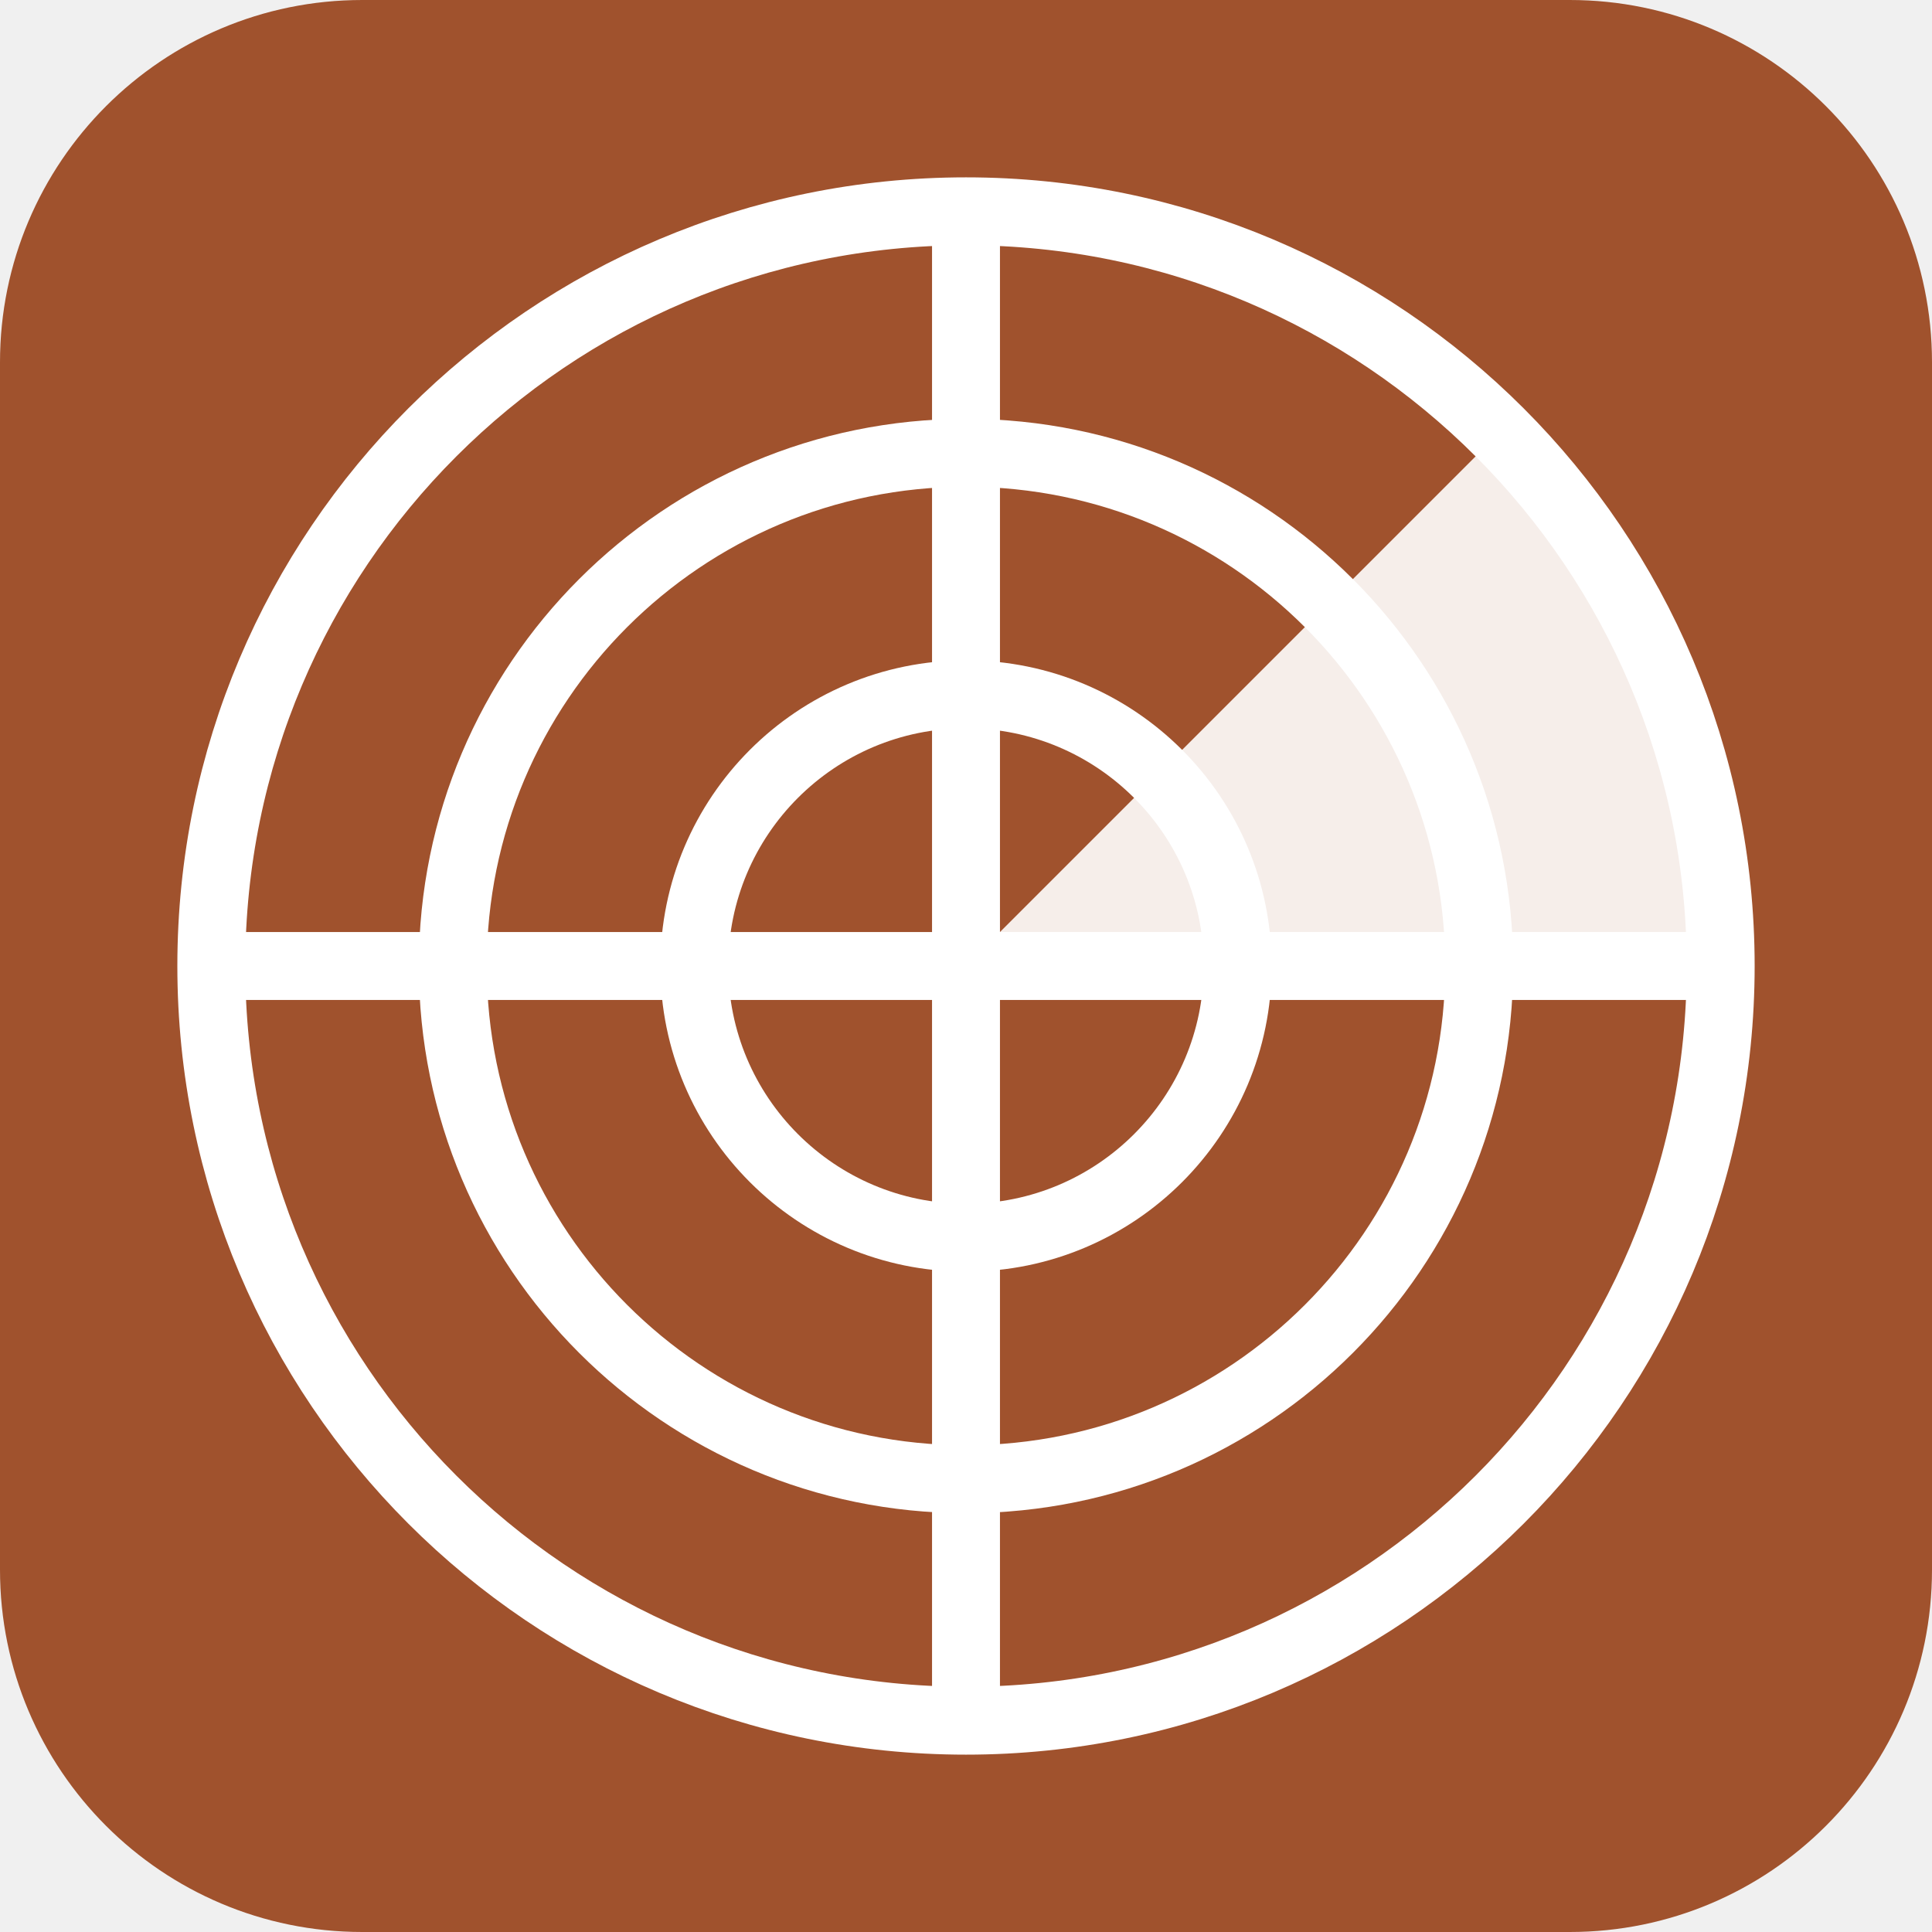
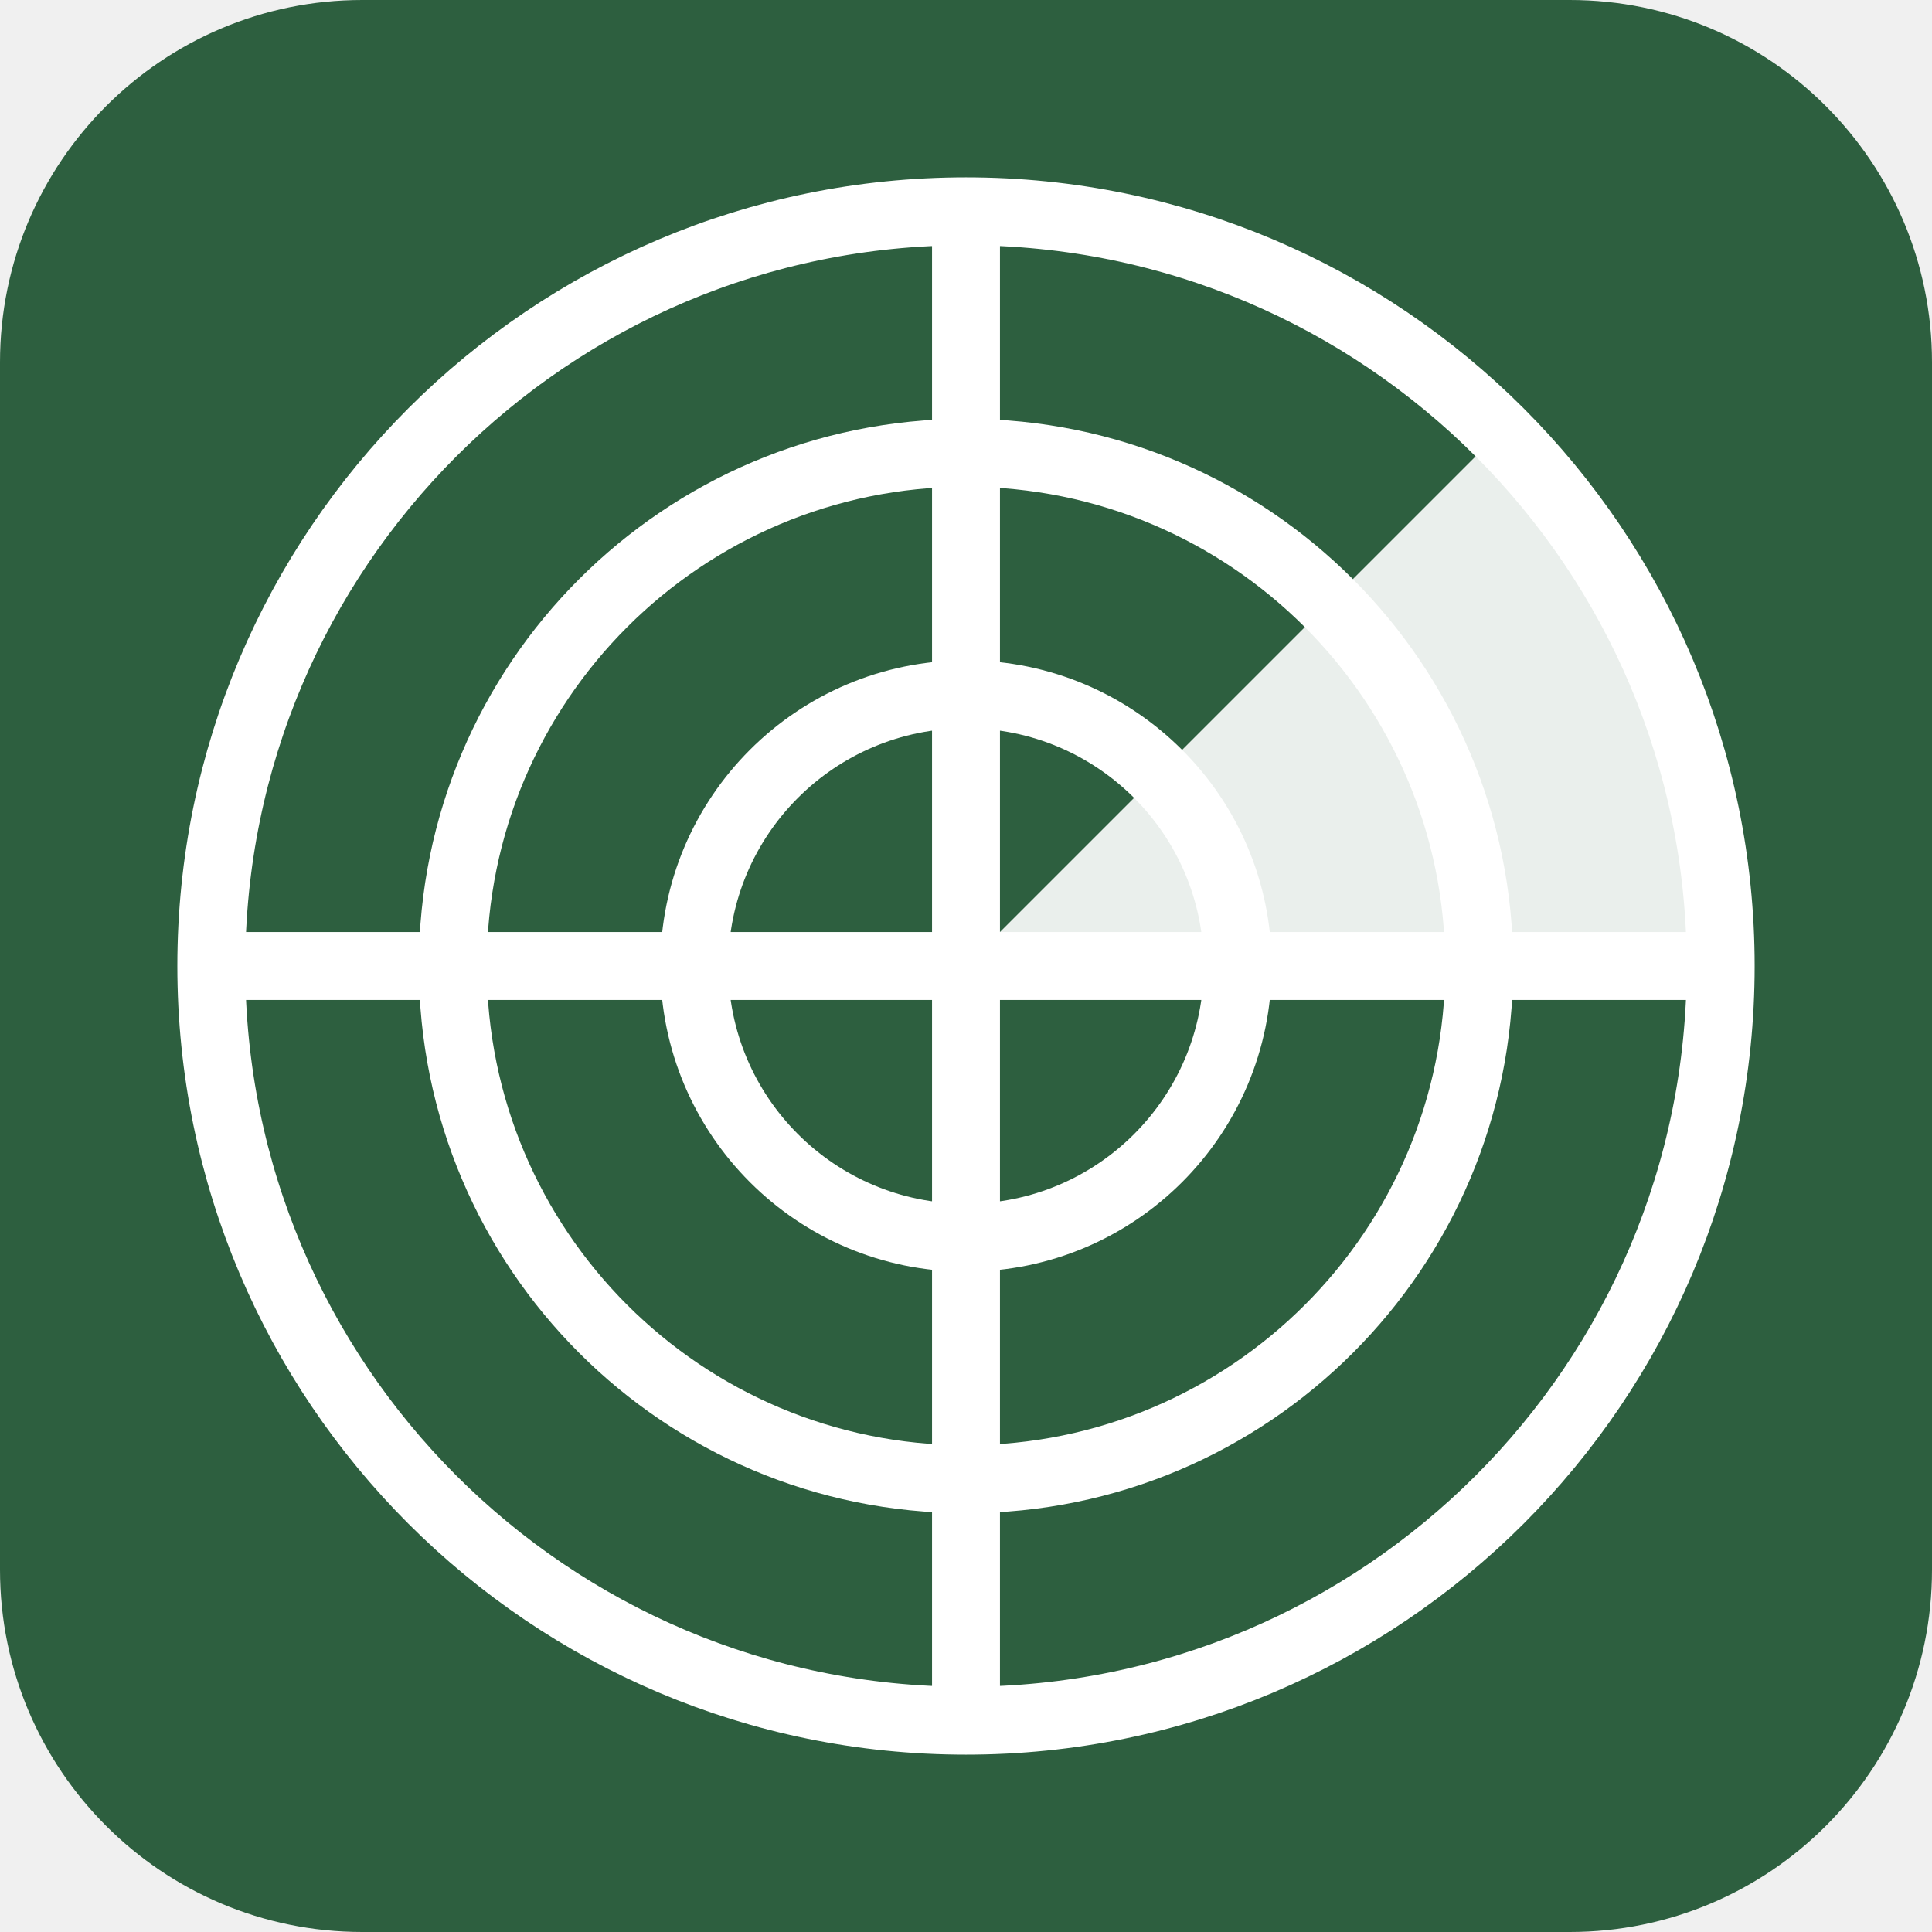
<svg xmlns="http://www.w3.org/2000/svg" width="512" height="512" viewBox="0 0 512 512">
-   <rect width="512" height="512" rx="96" fill="#A0522D" />
+   <rect width="512" height="512" rx="96" fill="#2D5F3F" />
  <g transform="translate(256,256)" fill="none" stroke="white" stroke-width="18">
    <circle cx="0" cy="0" r="200" />
    <circle cx="0" cy="0" r="136" />
    <circle cx="0" cy="0" r="72" />
    <line x1="0" y1="-200" x2="0" y2="200" />
    <line x1="-200" y1="0" x2="200" y2="0" />
  </g>
  <path d="M 256,256 L 397,115 A 200,200 0 0,1 456,256 Z" fill="white" opacity="0.9" transform="translate(0,0)" />
</svg>
